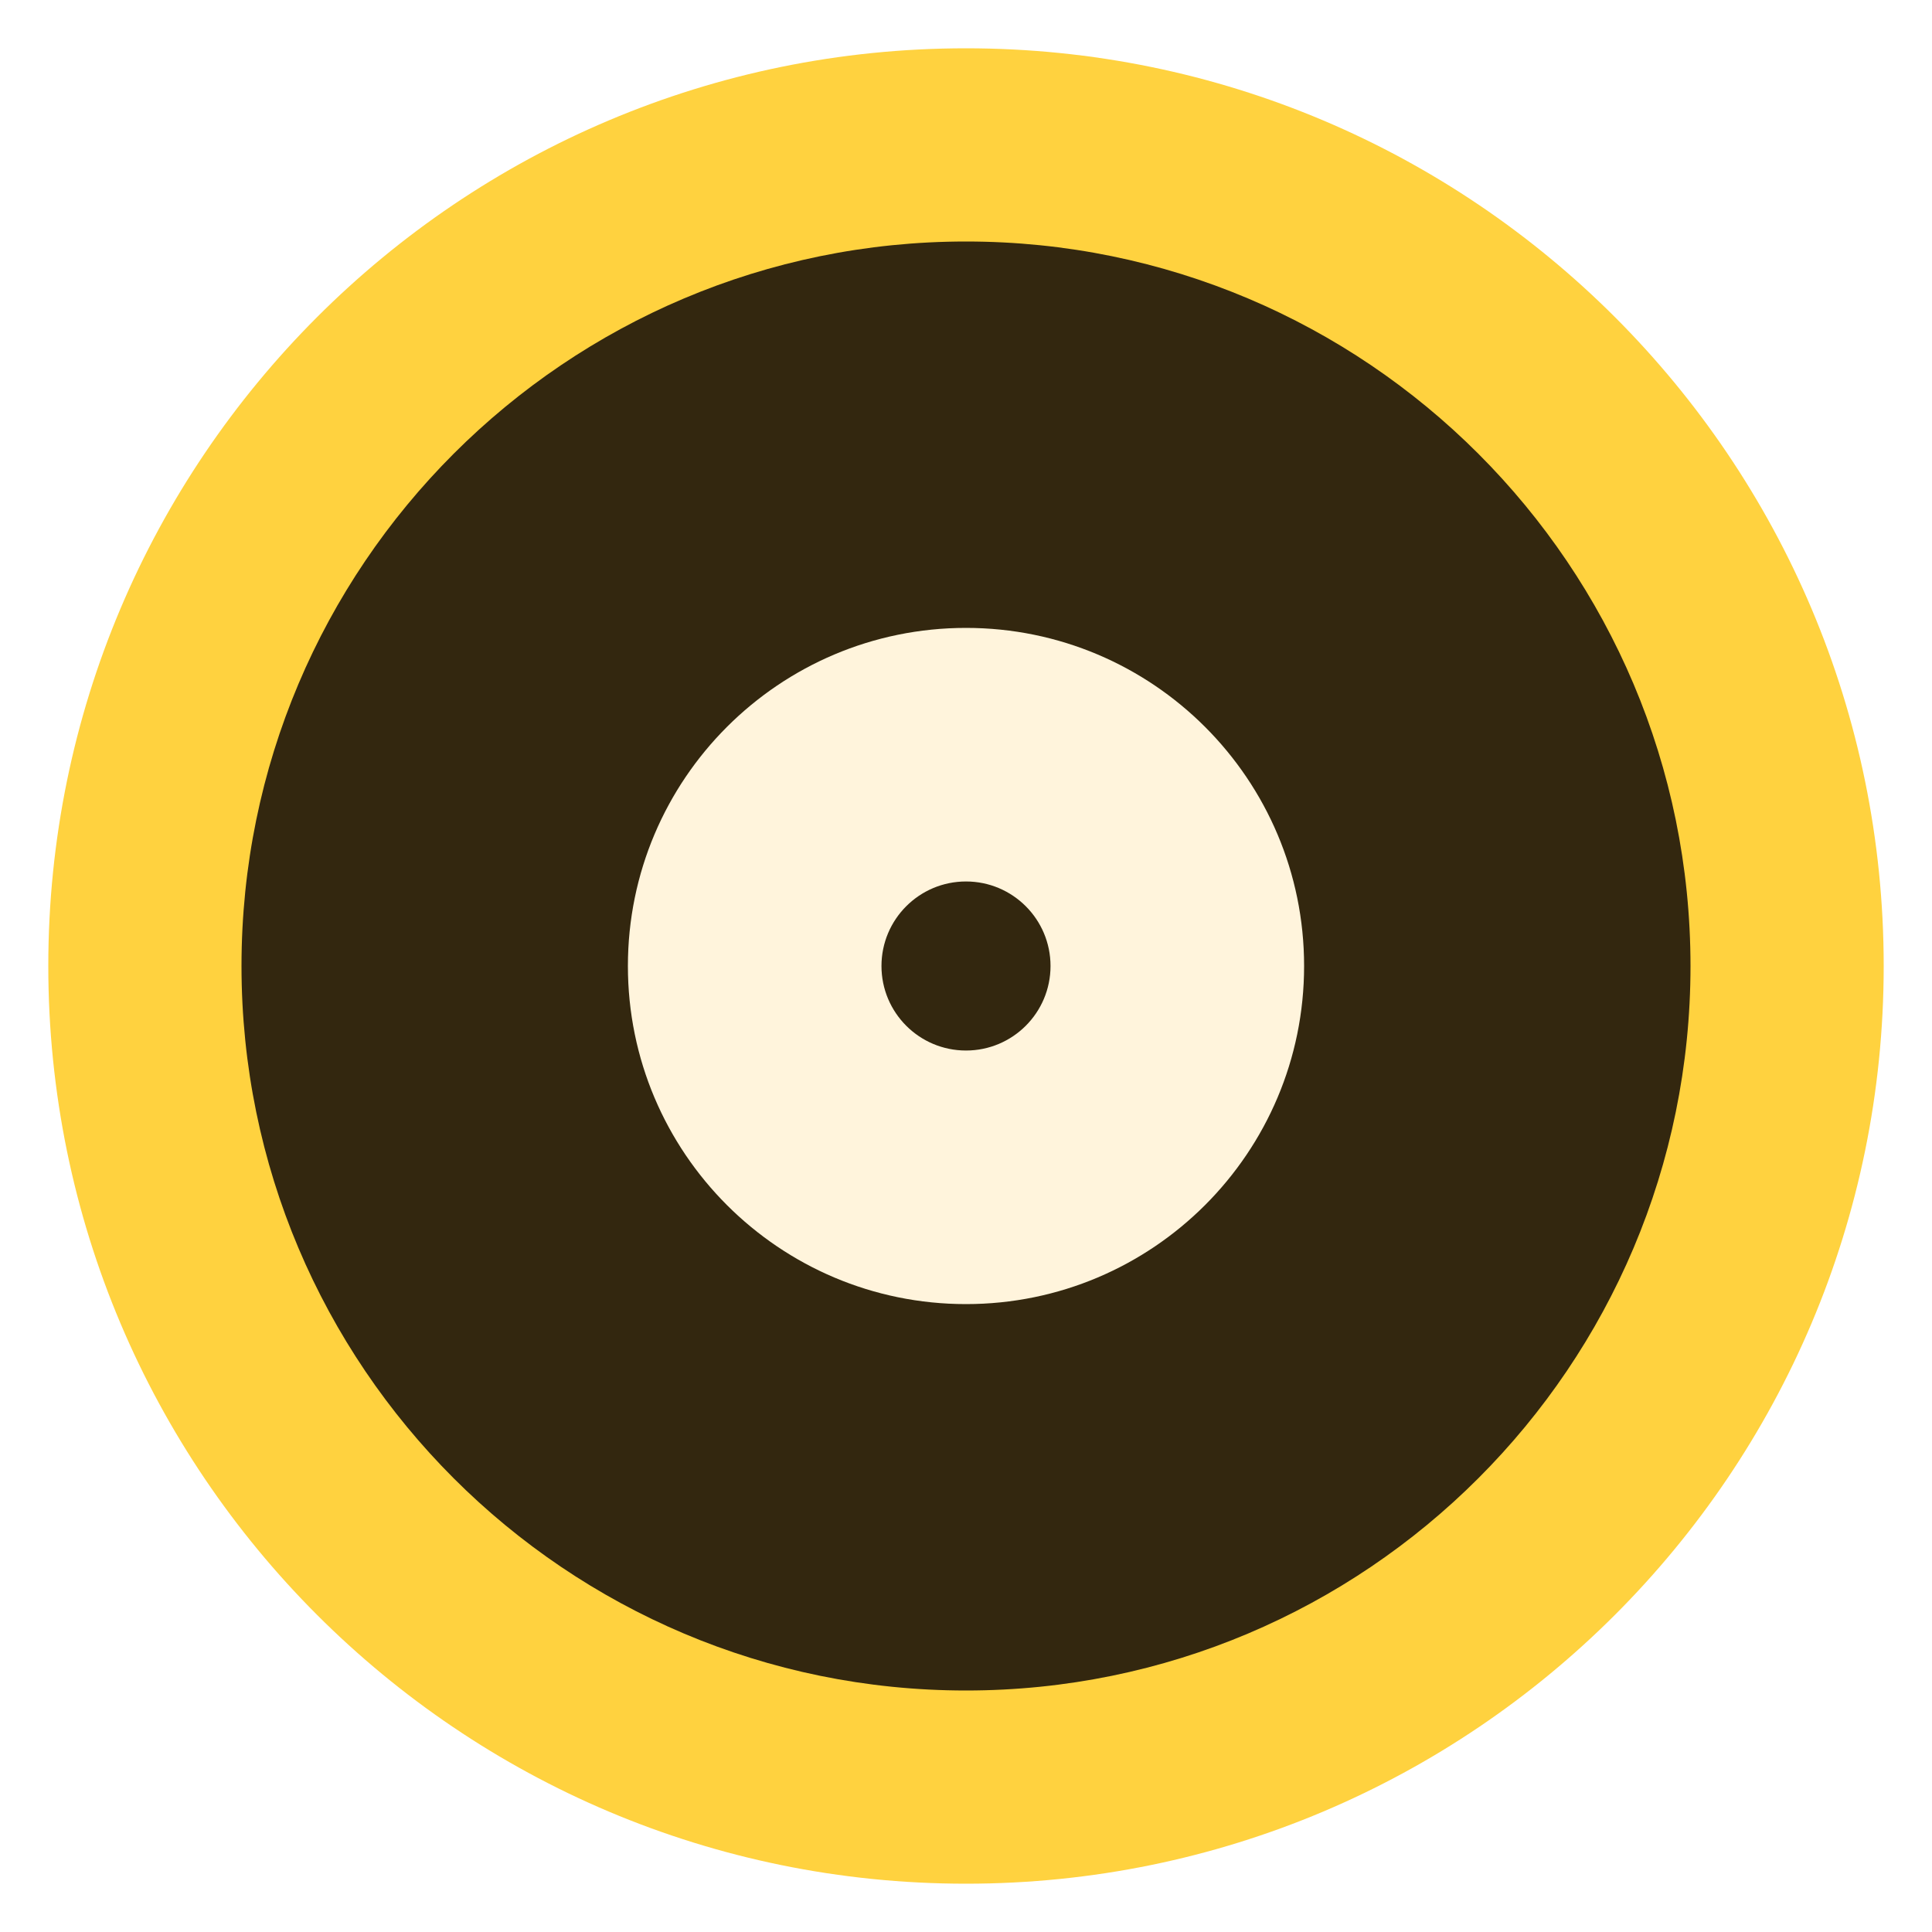
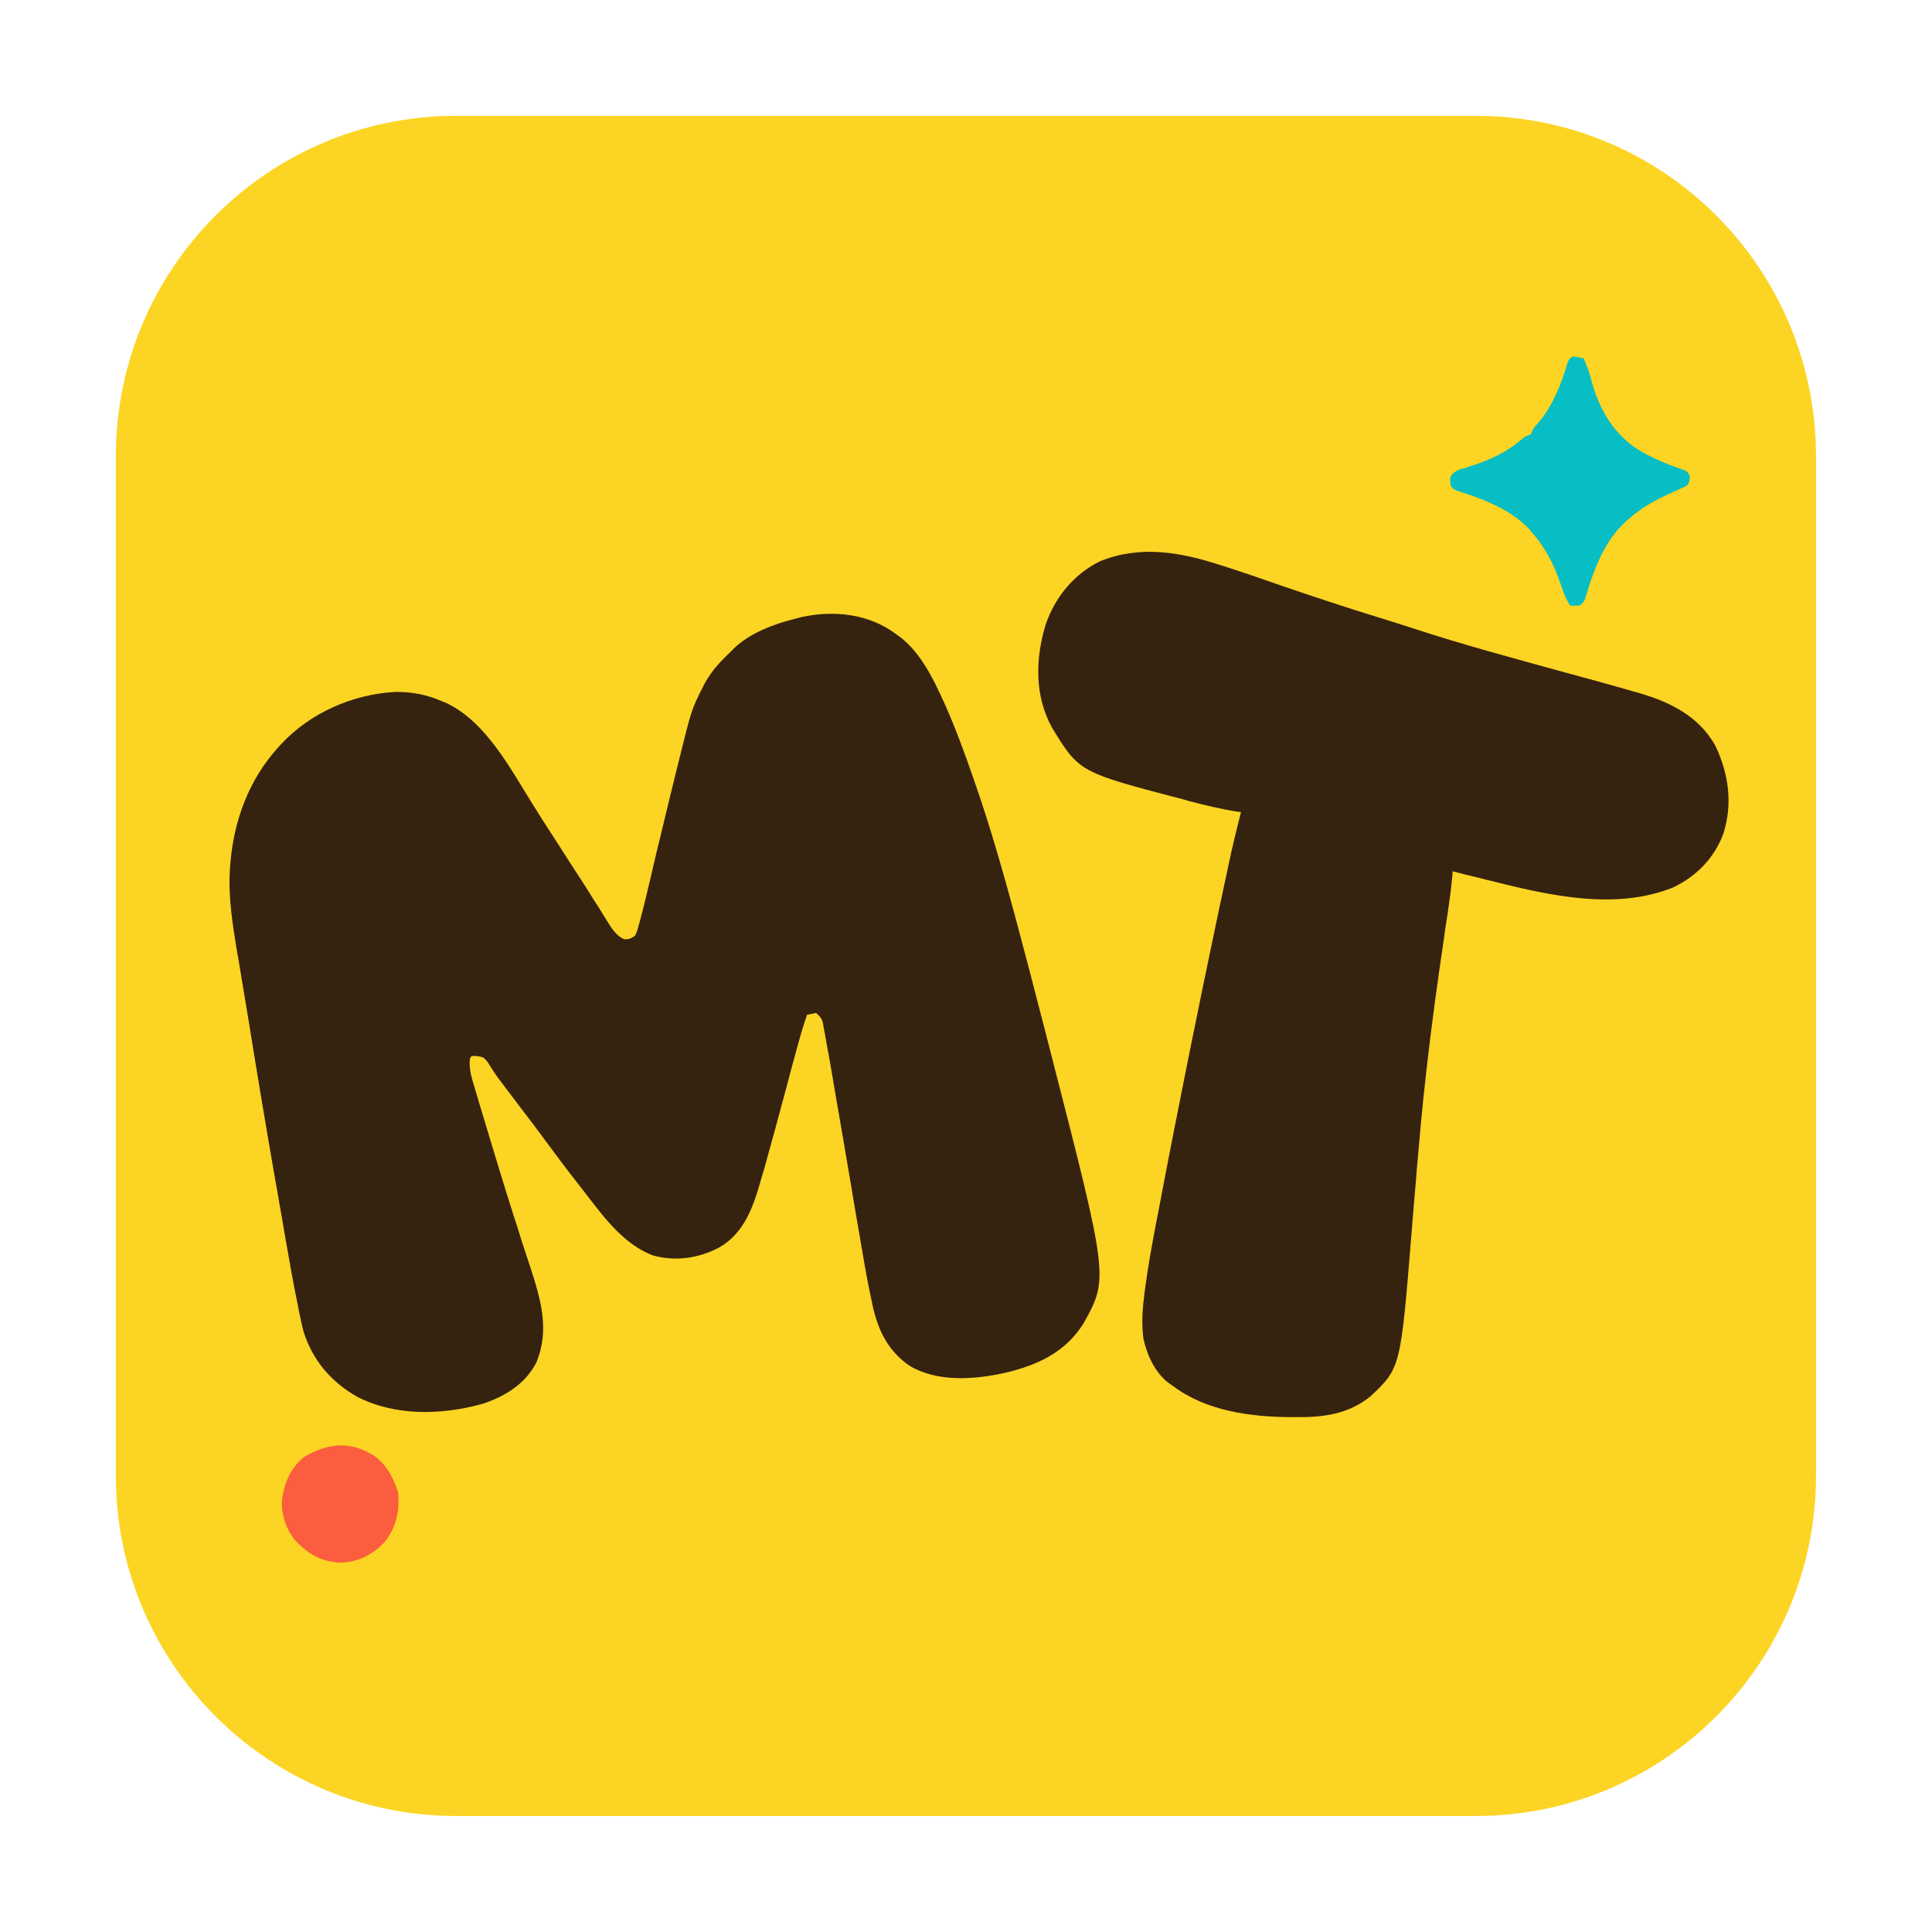
- <svg xmlns="http://www.w3.org/2000/svg" width="32" height="32" viewBox="0 0 32 32">
-   <circle cx="16" cy="16" r="15.2" fill="#FFD23F" />
-   <circle cx="16" cy="16" r="12" fill="#33270F" />
-   <circle cx="16" cy="16" r="5.6" fill="#FFF4DC" />
-   <circle cx="16" cy="16" r="1.4" fill="#33270F" />
+ <svg xmlns="http://www.w3.org/2000/svg" width="32" height="32" viewBox="0 0 1024 1024">
+   <g transform="translate(61.4,61.4) scale(0.88)">
+     <rect width="1024" height="1024" rx="205" fill="#FCD423" />
+     <g fill="#06BEC4">
+       <path d="M877 145C879.4 145 881.6 145.6 884 146C885.9 150.3 887.5 154.4 888.6 158.9C893.4 177 902.5 192.7 918.9 202.3C927 206.8 935.7 210.4 944.5 213.3C946.5 214.2 947.1 215 948 217C947.9 219.5 947.9 219.5 947 222C945.3 223.3 945.3 223.3 942.9 224.3C942 224.7 941.1 225.1 940.2 225.6C939.7 225.8 939.2 226 938.7 226.2C928.5 230.8 919.3 235.4 911 243C910.4 243.5 909.8 244 909.2 244.6C897.1 255.5 890.8 271.8 886.1 287C885.9 287.7 885.7 288.5 885.4 289.2C885.2 289.9 885 290.6 884.8 291.3C883.8 293.3 883 294 881 295C878.3 295.1 878.3 295.1 876 295C873.2 290.9 871.8 286.7 870.2 282C866.3 270.4 861.1 260.3 853 251C852.5 250.4 851.9 249.8 851.4 249.1C841 237.9 825.9 231.7 811.6 227C810.9 226.8 810.2 226.5 809.5 226.3C808.9 226.1 808.2 225.9 807.6 225.7C806 225 806 225 804 223C803.4 217.7 803.4 217.7 805.3 215.4C807.1 213.9 808.5 213.3 810.7 212.6C811.5 212.4 812.2 212.2 813 212C813.7 211.7 814.5 211.5 815.3 211.2C827.2 207.5 837.5 202.8 847 194.6C849 193 849 193 852 192C852.7 190.7 853.4 189.3 854 188C855.2 186.6 856.4 185.3 857.6 183.9C865.6 174 870.7 161.3 874.2 149.2C875 147 875 147 877 145Z" />
+     </g>
+     <g fill="#FA5E3E">
+       <path d="M152 805C152.6 805.3 153.1 805.6 153.7 805.9C162.5 811 166.9 819.7 170 829C171 840.3 169 850.2 161.7 859.2C154.6 866.7 145.8 871.1 135.4 871.4C123.9 870.9 116.1 866.5 108.2 858.2C102.8 851.7 99.9 843.6 100 835C101 824.3 104.7 815.1 113 808C125.6 800.4 138.5 797.9 152 805Z" />
+     </g>
+     <g transform="translate(-41.6,-41.8) scale(1.08)">
+       <g fill="#35220F">
+         <path d="M654 289.1C655 289.4 655.9 289.7 656.9 290C667.5 293.4 678 297 688.5 300.7C707.5 307.2 726.5 313.5 745.8 319.4C751.1 321 756.3 322.7 761.6 324.4C789.9 333.7 818.7 341.4 847.4 349.3C860.1 352.7 872.8 356.2 885.5 359.9C886.5 360.2 887.4 360.4 888.4 360.7C905.7 365.8 921.5 373.7 930.6 390.1C938 405.8 940.3 422.3 935 439C930 452.6 920 462.8 907 469C874.3 482.2 836.8 473.2 804 465C803 464.8 802 464.5 800.9 464.2C795.3 462.9 789.6 461.4 784 460C784 460.6 783.9 461.3 783.9 461.9C783.3 469.1 782.3 476.1 781.3 483.2C780.7 486.7 780.2 490.2 779.7 493.6C779.6 494.4 779.5 495.1 779.4 495.9C775.7 520.9 772.2 545.9 769.4 571.1C769.3 571.7 769.2 572.3 769.2 572.9C767.1 591.1 765.5 609.4 763.9 627.7C763.9 628.2 763.9 628.2 763.7 630.8C762.8 641.1 761.9 651.5 761.1 661.8C755 737 755 737 738.2 752.8C725.8 762.9 711.5 764.6 696.1 764.4C695.4 764.4 694.7 764.4 693.9 764.4C671.4 764.3 646.5 761 628 747C627.3 746.5 626.6 746 625.8 745.5C618.1 739.7 613.7 730 611.6 720.8C610.4 712.1 611.1 703.7 612.2 695.1C612.3 694.1 612.5 693 612.6 692C614.2 680 616.4 668.2 618.6 656.4C619 654.4 619.4 652.4 619.8 650.4C630.7 592.8 642.3 535.4 654.4 478.1C654.6 477.2 654.8 476.4 655 475.5C656 470.6 657 465.8 658.1 461C658.4 459.5 658.7 458.1 659 456.6C661.1 446.7 663.5 436.8 666 427C665.3 426.9 664.5 426.8 663.7 426.7C654.6 425.3 645.8 423.1 636.9 420.8C636.2 420.6 635.4 420.4 634.6 420.1C575.8 404.8 575.8 404.8 560.6 379.9C550.8 362 551.3 341.7 557 322.6C562.2 307.3 572.7 294.3 587.4 287.1C609.6 278.1 631.9 281.9 654 289.1Z" />
+         <path d="M474 328C474.7 328.5 475.4 329 476.1 329.5C487.4 338.4 494.2 352.2 500 365C500.2 365.4 500.2 365.4 501 367.2C506.8 380.2 511.7 393.6 516.4 407.1C517 409 517.7 411 518.4 412.9C526.5 436.4 533.3 460.3 539.8 484.3C540 485.1 540.1 485.8 540.4 486.5C546.1 507.8 551.6 529 557.1 550.3C557.9 553.4 558.7 556.6 559.5 559.7C592.2 686.9 592.2 686.9 578.2 712.1C568 728.4 552.4 735.5 534 739.8C516.9 743.5 496.8 745 481.2 735.8C469.2 727.5 463.7 716.3 460.6 702.4C460.4 701.5 460.2 700.5 460 699.5C457.3 687.3 455.3 674.9 453.2 662.6C452.6 659.1 452 655.6 451.4 652.2C450.3 645.6 449.2 639.1 448.1 632.5C446.1 620.8 444.1 609.1 442.1 597.4C441.5 594 440.9 590.6 440.3 587.1C438.9 578.8 437.5 570.4 436 562C435.9 561.5 435.9 561.5 435.4 558.9C434.9 556 434.4 553.2 433.9 550.4C433.7 549.5 433.6 548.7 433.4 547.9C433.3 547.1 433.1 546.4 433 545.6C432.9 545 432.8 544.4 432.6 543.7C431.9 541.6 430.7 540.5 429 539C427.4 539.3 425.7 539.7 424 540C421.6 546.8 419.7 553.7 417.8 560.7C417.3 562.6 416.8 564.6 416.2 566.5C414.9 571.4 413.6 576.3 412.3 581.2C408.2 596.5 404.1 611.7 399.8 627C399.4 628.3 399 629.6 398.6 630.9C394.4 646 389.4 661.6 375 669.8C363.5 675.8 350.9 677.7 338.3 674.3C322.6 668.6 311.3 653.8 301.5 641C299.9 638.9 298.3 636.8 296.7 634.8C290.1 626.4 283.7 617.9 277.4 609.3C272.9 603.2 268.3 597.1 263.6 591C255.1 579.8 255.1 579.8 251.2 574.6C250.7 573.8 250.1 572.9 249.5 572.1C248.2 570.2 247.1 568.4 245.9 566.4C243.8 563.8 243.4 563.6 240.3 563.1C239.8 563 239.8 563 237 563C236 564 236 564 235.8 567C235.9 571.4 236.9 575.2 238.2 579.3C238.4 580.1 238.7 580.9 238.9 581.7C239.7 584.3 240.5 586.9 241.2 589.5C241.8 591.3 242.3 593.2 242.9 595C244.6 600.7 246.3 606.4 248 612C248.3 612.9 248.5 613.7 248.8 614.6C253.6 630.6 258.6 646.7 263.8 662.7C263.9 663.2 263.9 663.2 264.7 665.7C266.3 670.5 267.8 675.2 269.4 680C275.3 698.2 280.7 715.5 273 734C266.7 746.1 255.6 752.8 243 757C220.3 763.3 194.4 764 173 753C158.3 744.6 147.9 732.3 143 716C142.1 712.4 141.4 708.8 140.6 705.1C140.4 704 140.2 703 140 701.9C137.6 690.5 135.6 679 133.6 667.5C133.2 665.2 132.8 663 132.4 660.7C131.6 655.9 130.8 651.1 129.9 646.3C129.1 641.5 128.3 636.7 127.4 632C122.2 602.1 117.2 572.2 112.4 542.3C110.5 530.9 108.6 519.4 106.7 508C106.5 507.1 106.4 506.3 106.2 505.4C106.1 504.6 106 503.8 105.8 503C103.5 488.7 101.2 473.9 102.1 459.4C102.2 458.5 102.2 457.7 102.3 456.8C104 432.5 112.5 409.1 129 391C129.6 390.3 130.2 389.6 130.9 388.9C146.9 371.7 170.6 361.3 194 360C203.2 359.8 211.5 361.4 220 365C220.9 365.4 221.8 365.7 222.7 366.1C245.4 376.8 259 403.7 271.9 424.1C275.3 429.6 278.8 435 282.3 440.4C283.3 442 284.3 443.6 285.4 445.2C289.5 451.7 293.7 458.2 297.9 464.6C300.5 468.7 303.1 472.7 305.6 476.8C306.3 477.8 306.9 478.8 307.6 479.8C308.8 481.8 310 483.7 311.2 485.7C311.8 486.6 312.4 487.5 312.9 488.4C313.4 489.2 313.9 490 314.4 490.8C316.5 493.8 318.6 496.4 322 497.9C324.6 498 325.8 497.5 328 496C329.1 493.8 329.1 493.8 329.9 490.9C330 490.4 330.2 489.8 330.4 489.2C332.9 480.1 335 470.9 337.2 461.7C338.4 456.3 339.7 450.9 341 445.5C341.3 444.3 341.6 443.1 341.9 441.9C344.8 429.8 347.7 417.7 350.7 405.6C351.2 403.6 351.7 401.6 352.2 399.6C359.5 370 359.5 370 365.6 357.8C366 357.1 366.3 356.5 366.6 355.8C370 349.4 374.5 344.2 379.7 339.2C380.8 338.2 381.9 337.1 382.9 336C392.1 327 405.8 322 418 319C418.9 318.8 419.7 318.6 420.6 318.3C439.1 314.2 458.8 316.4 474 328Z" />
+       </g>
+     </g>
+   </g>
</svg>
